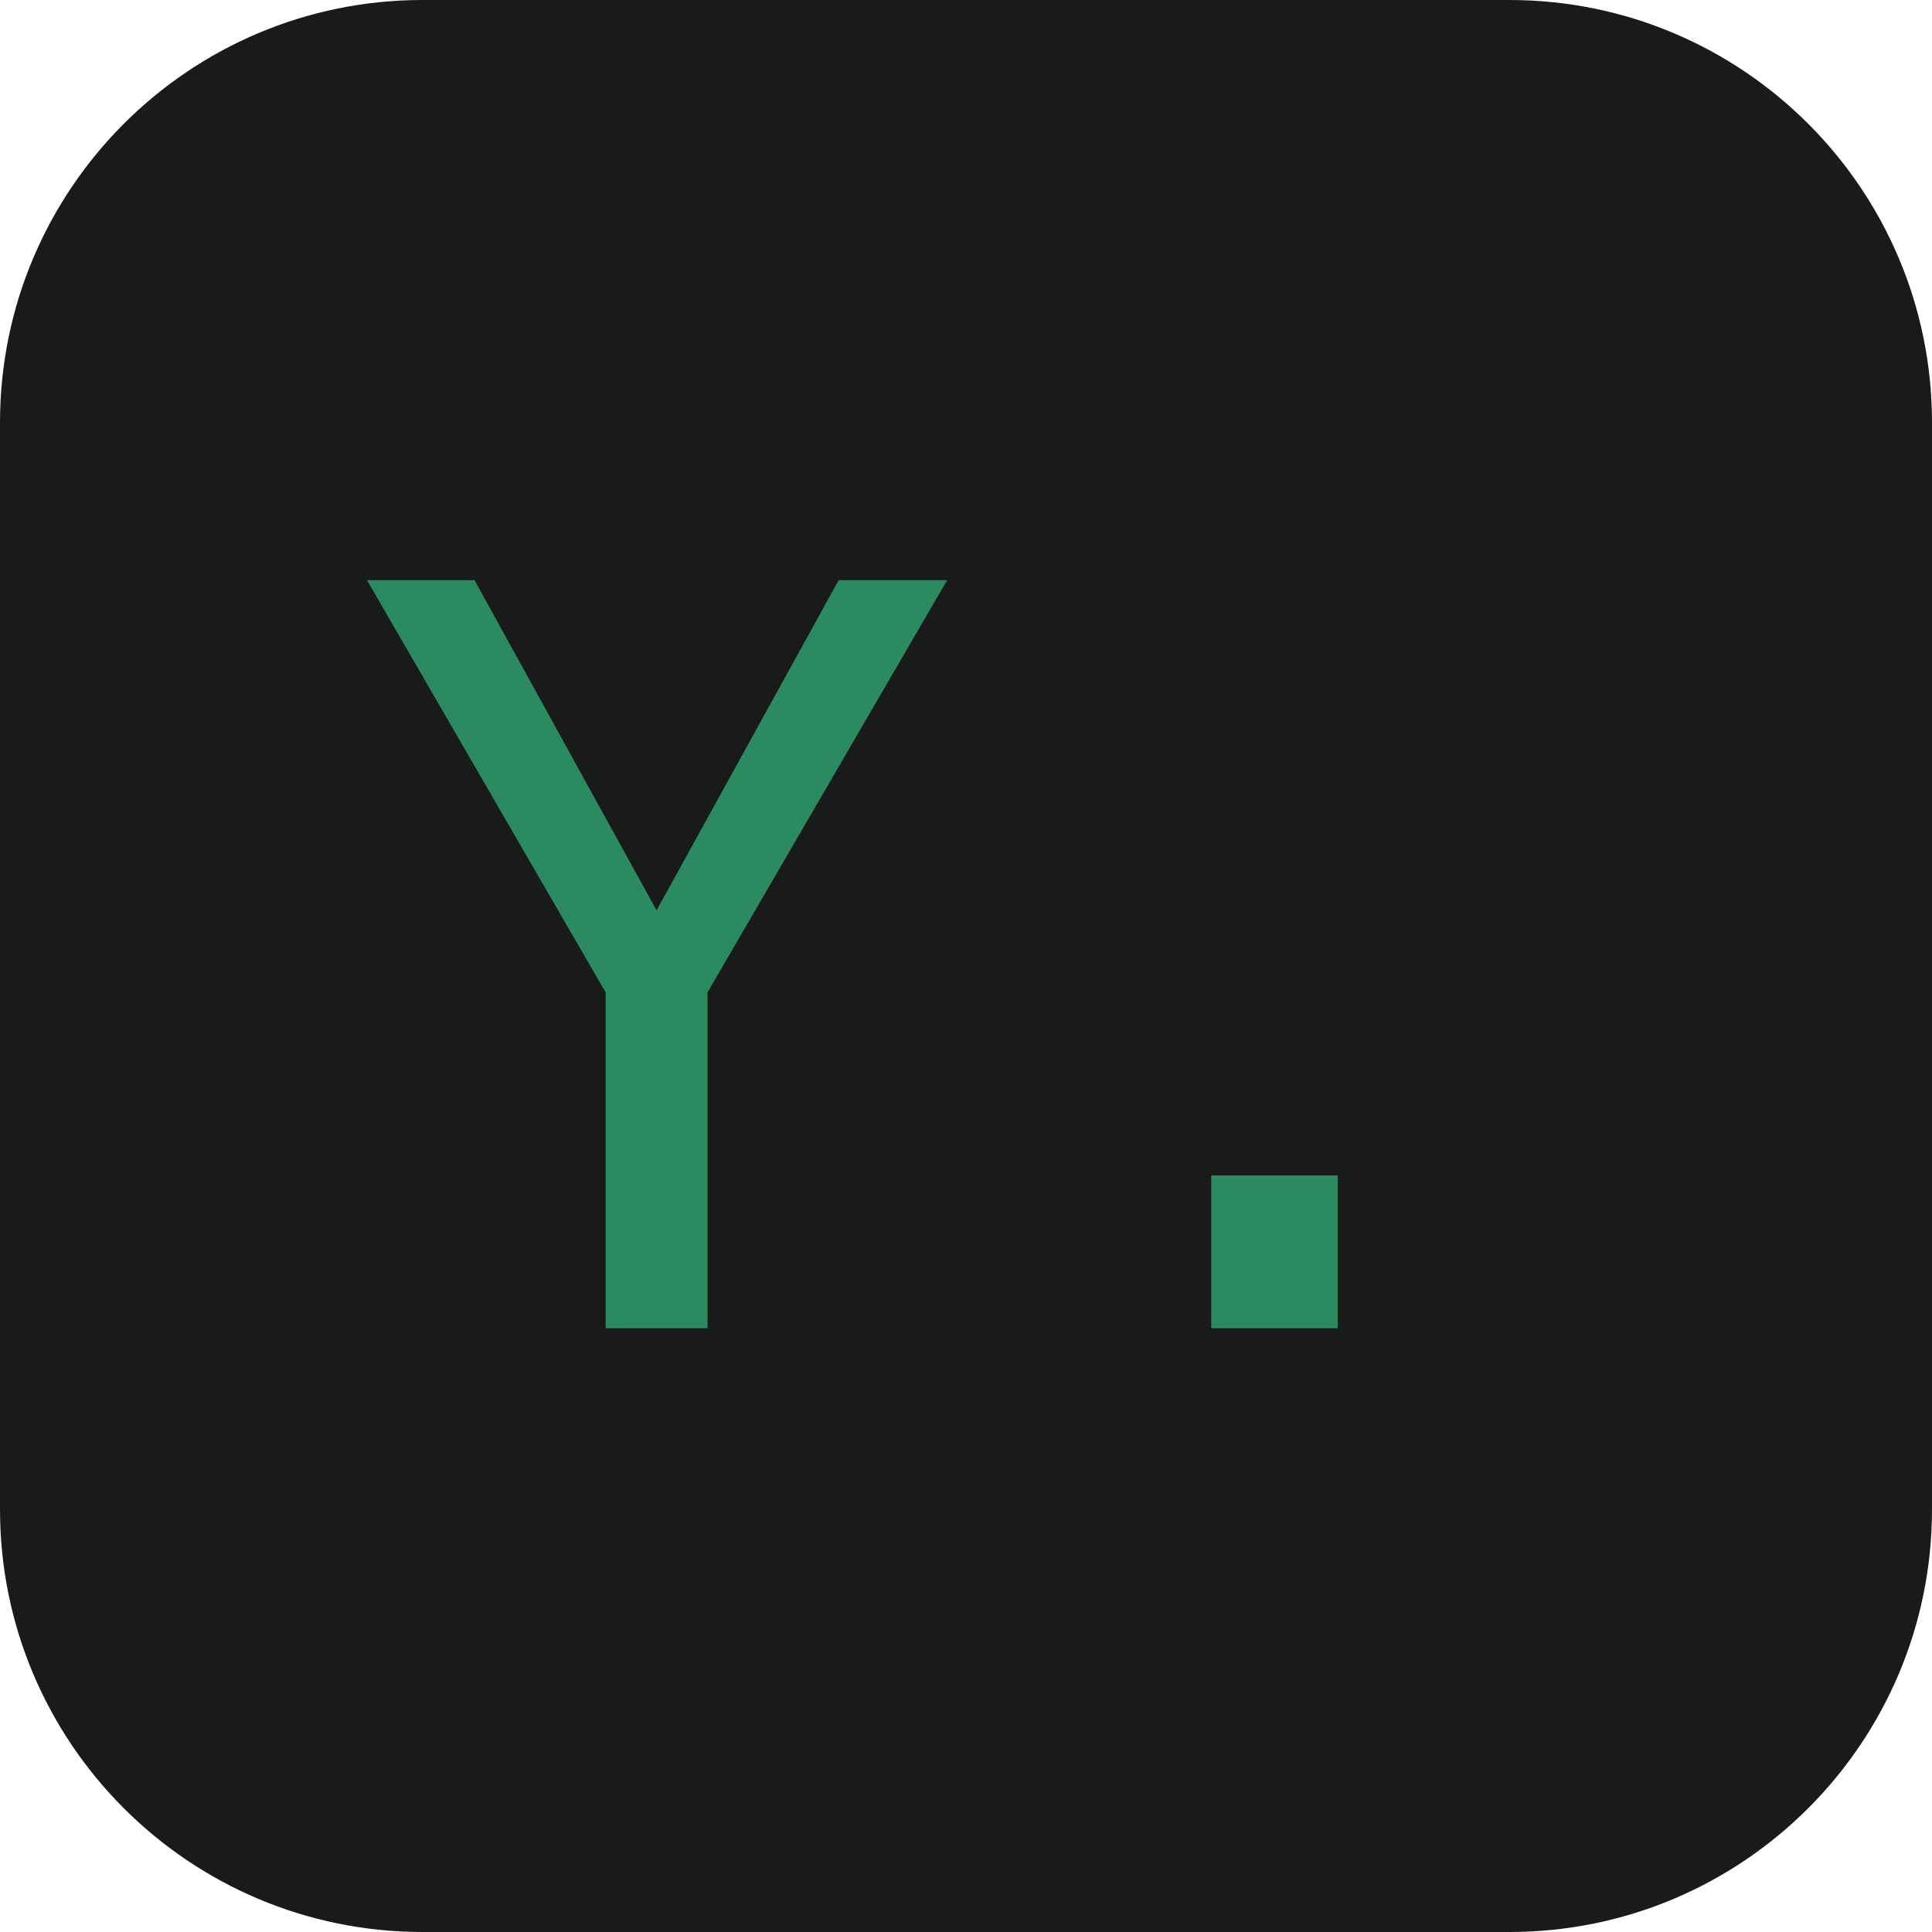
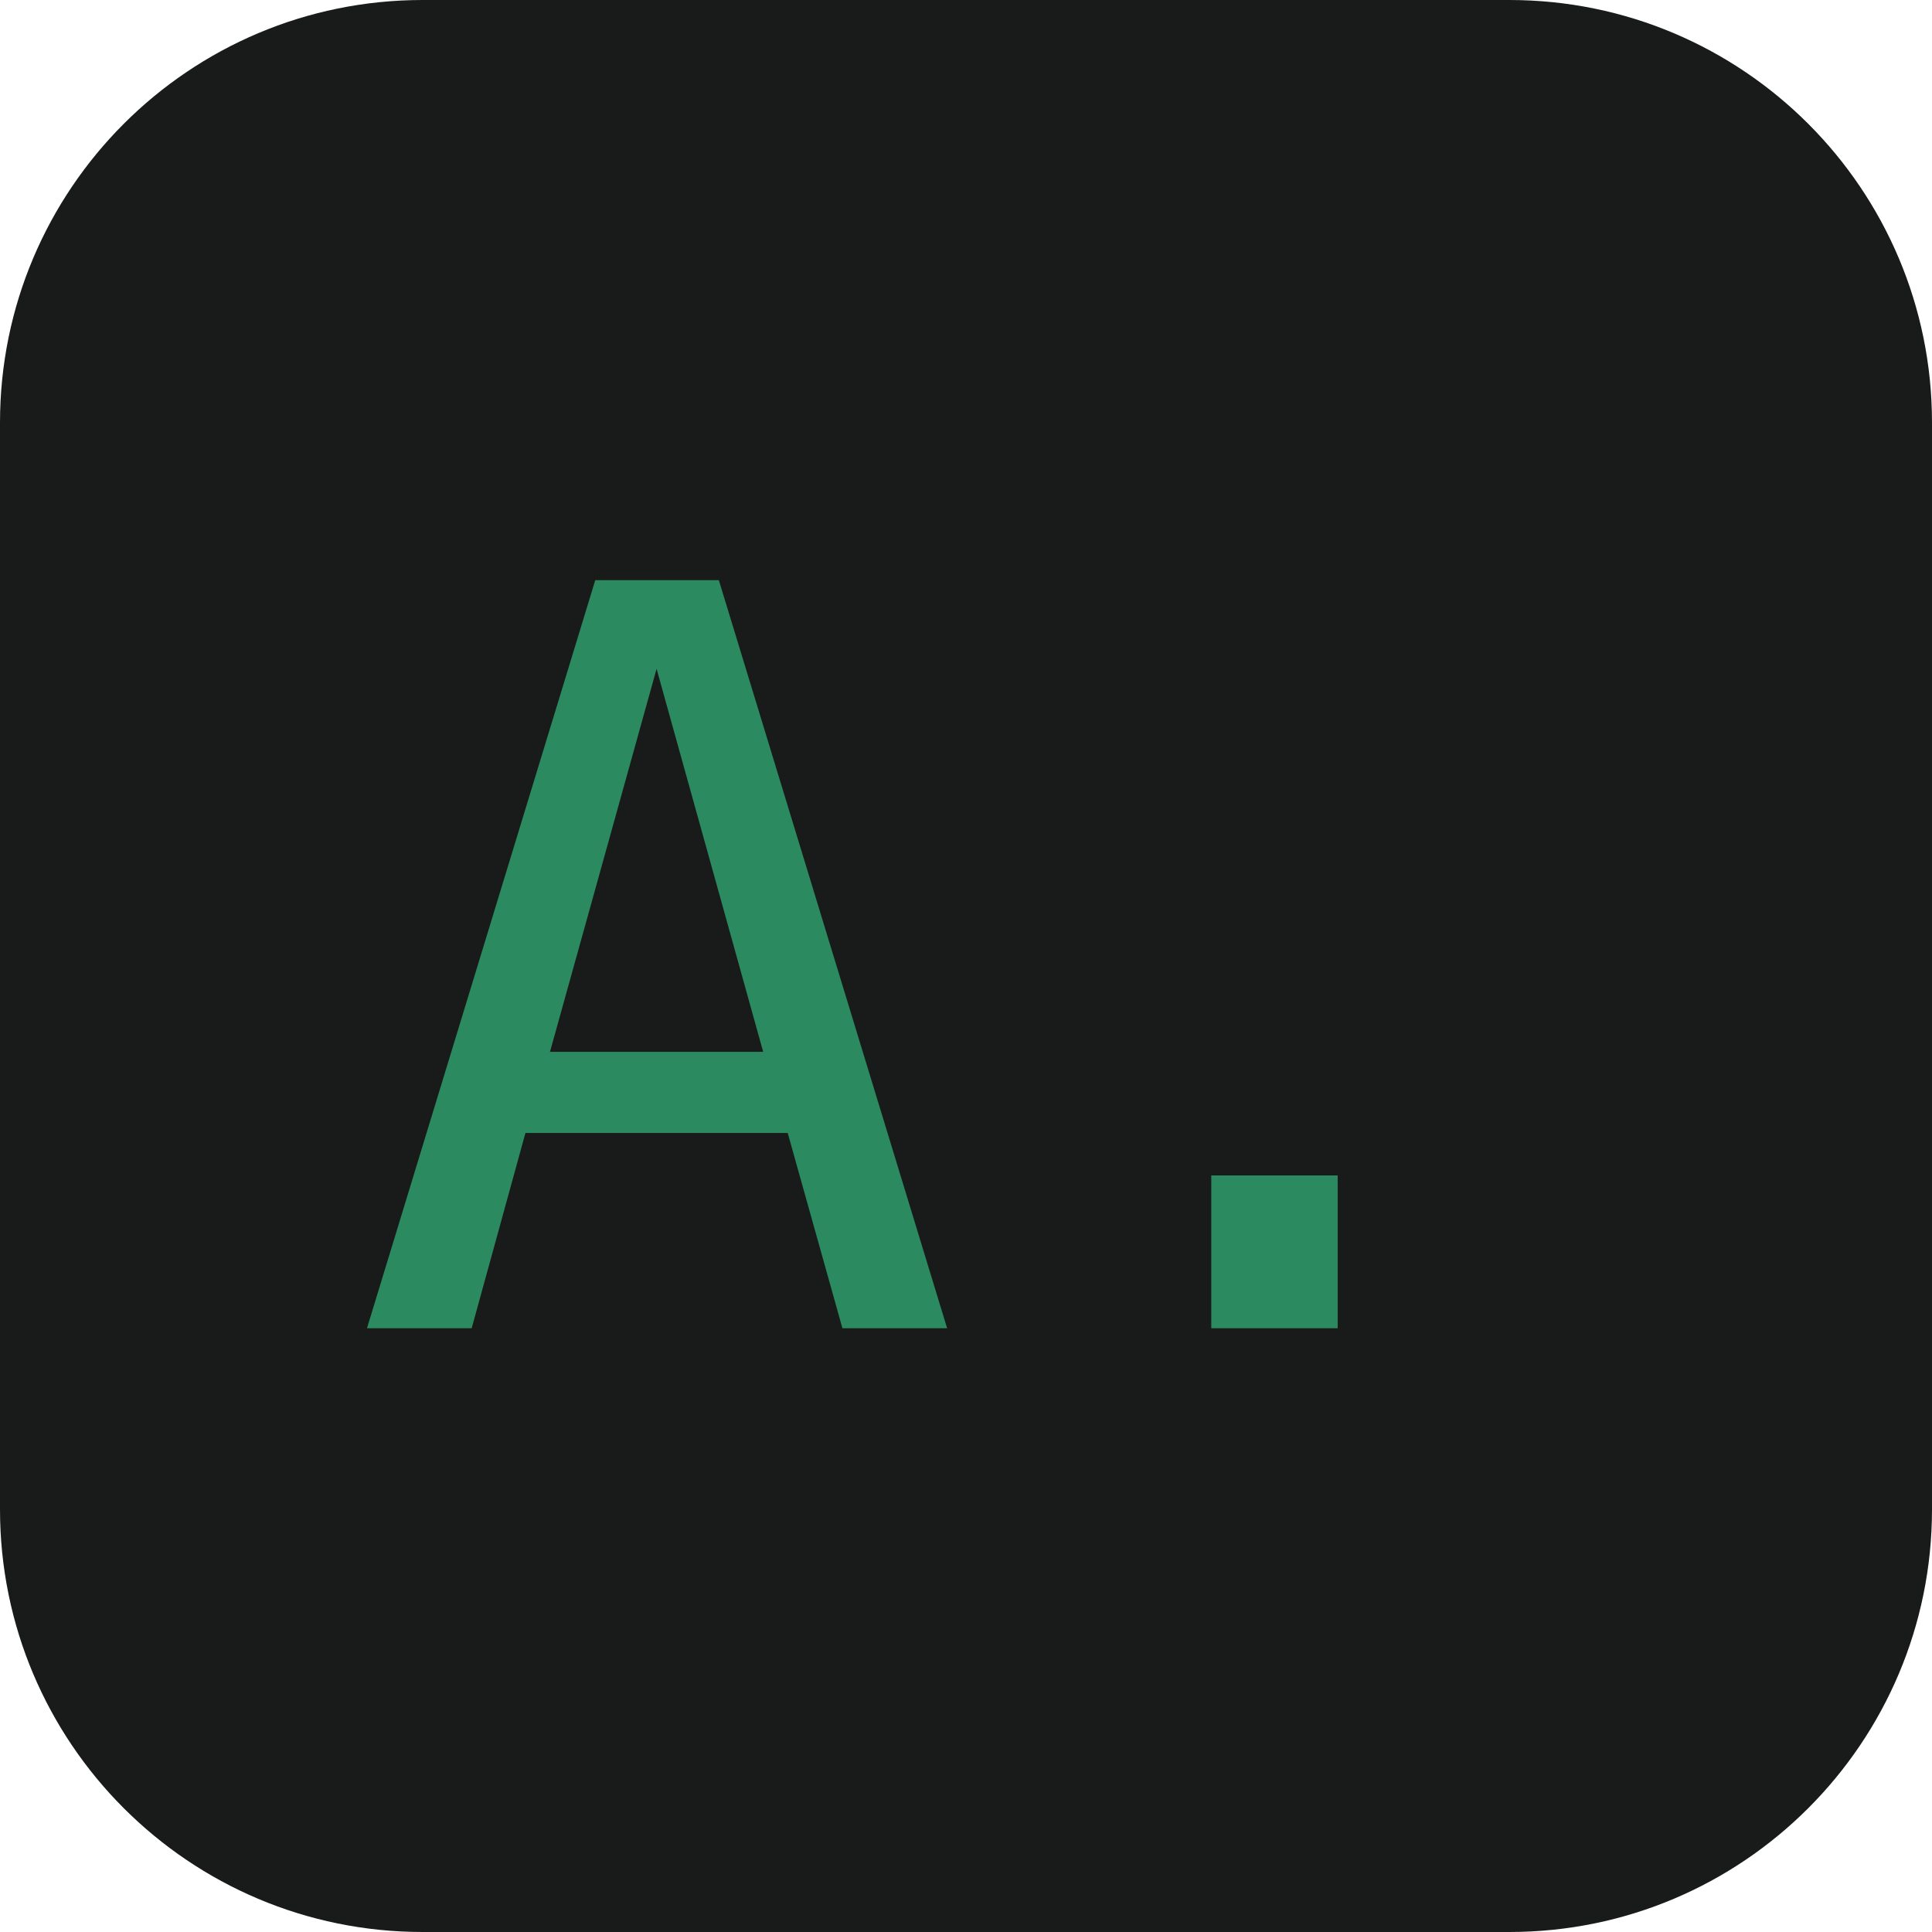
<svg xmlns="http://www.w3.org/2000/svg" viewBox="0 0 32 32" width="32" height="32">
  <rect width="32" height="32" rx="7" fill="#181B19" />
-   <text x="16" y="22" text-anchor="middle" font-family="'JetBrains Mono', ui-monospace, monospace" font-size="17" fill="#2B8A60">Y.</text>
+   <text x="16" y="22" text-anchor="middle" font-family="'JetBrains Mono', ui-monospace, monospace" font-size="17" fill="#2B8A60">A.</text>
</svg>
